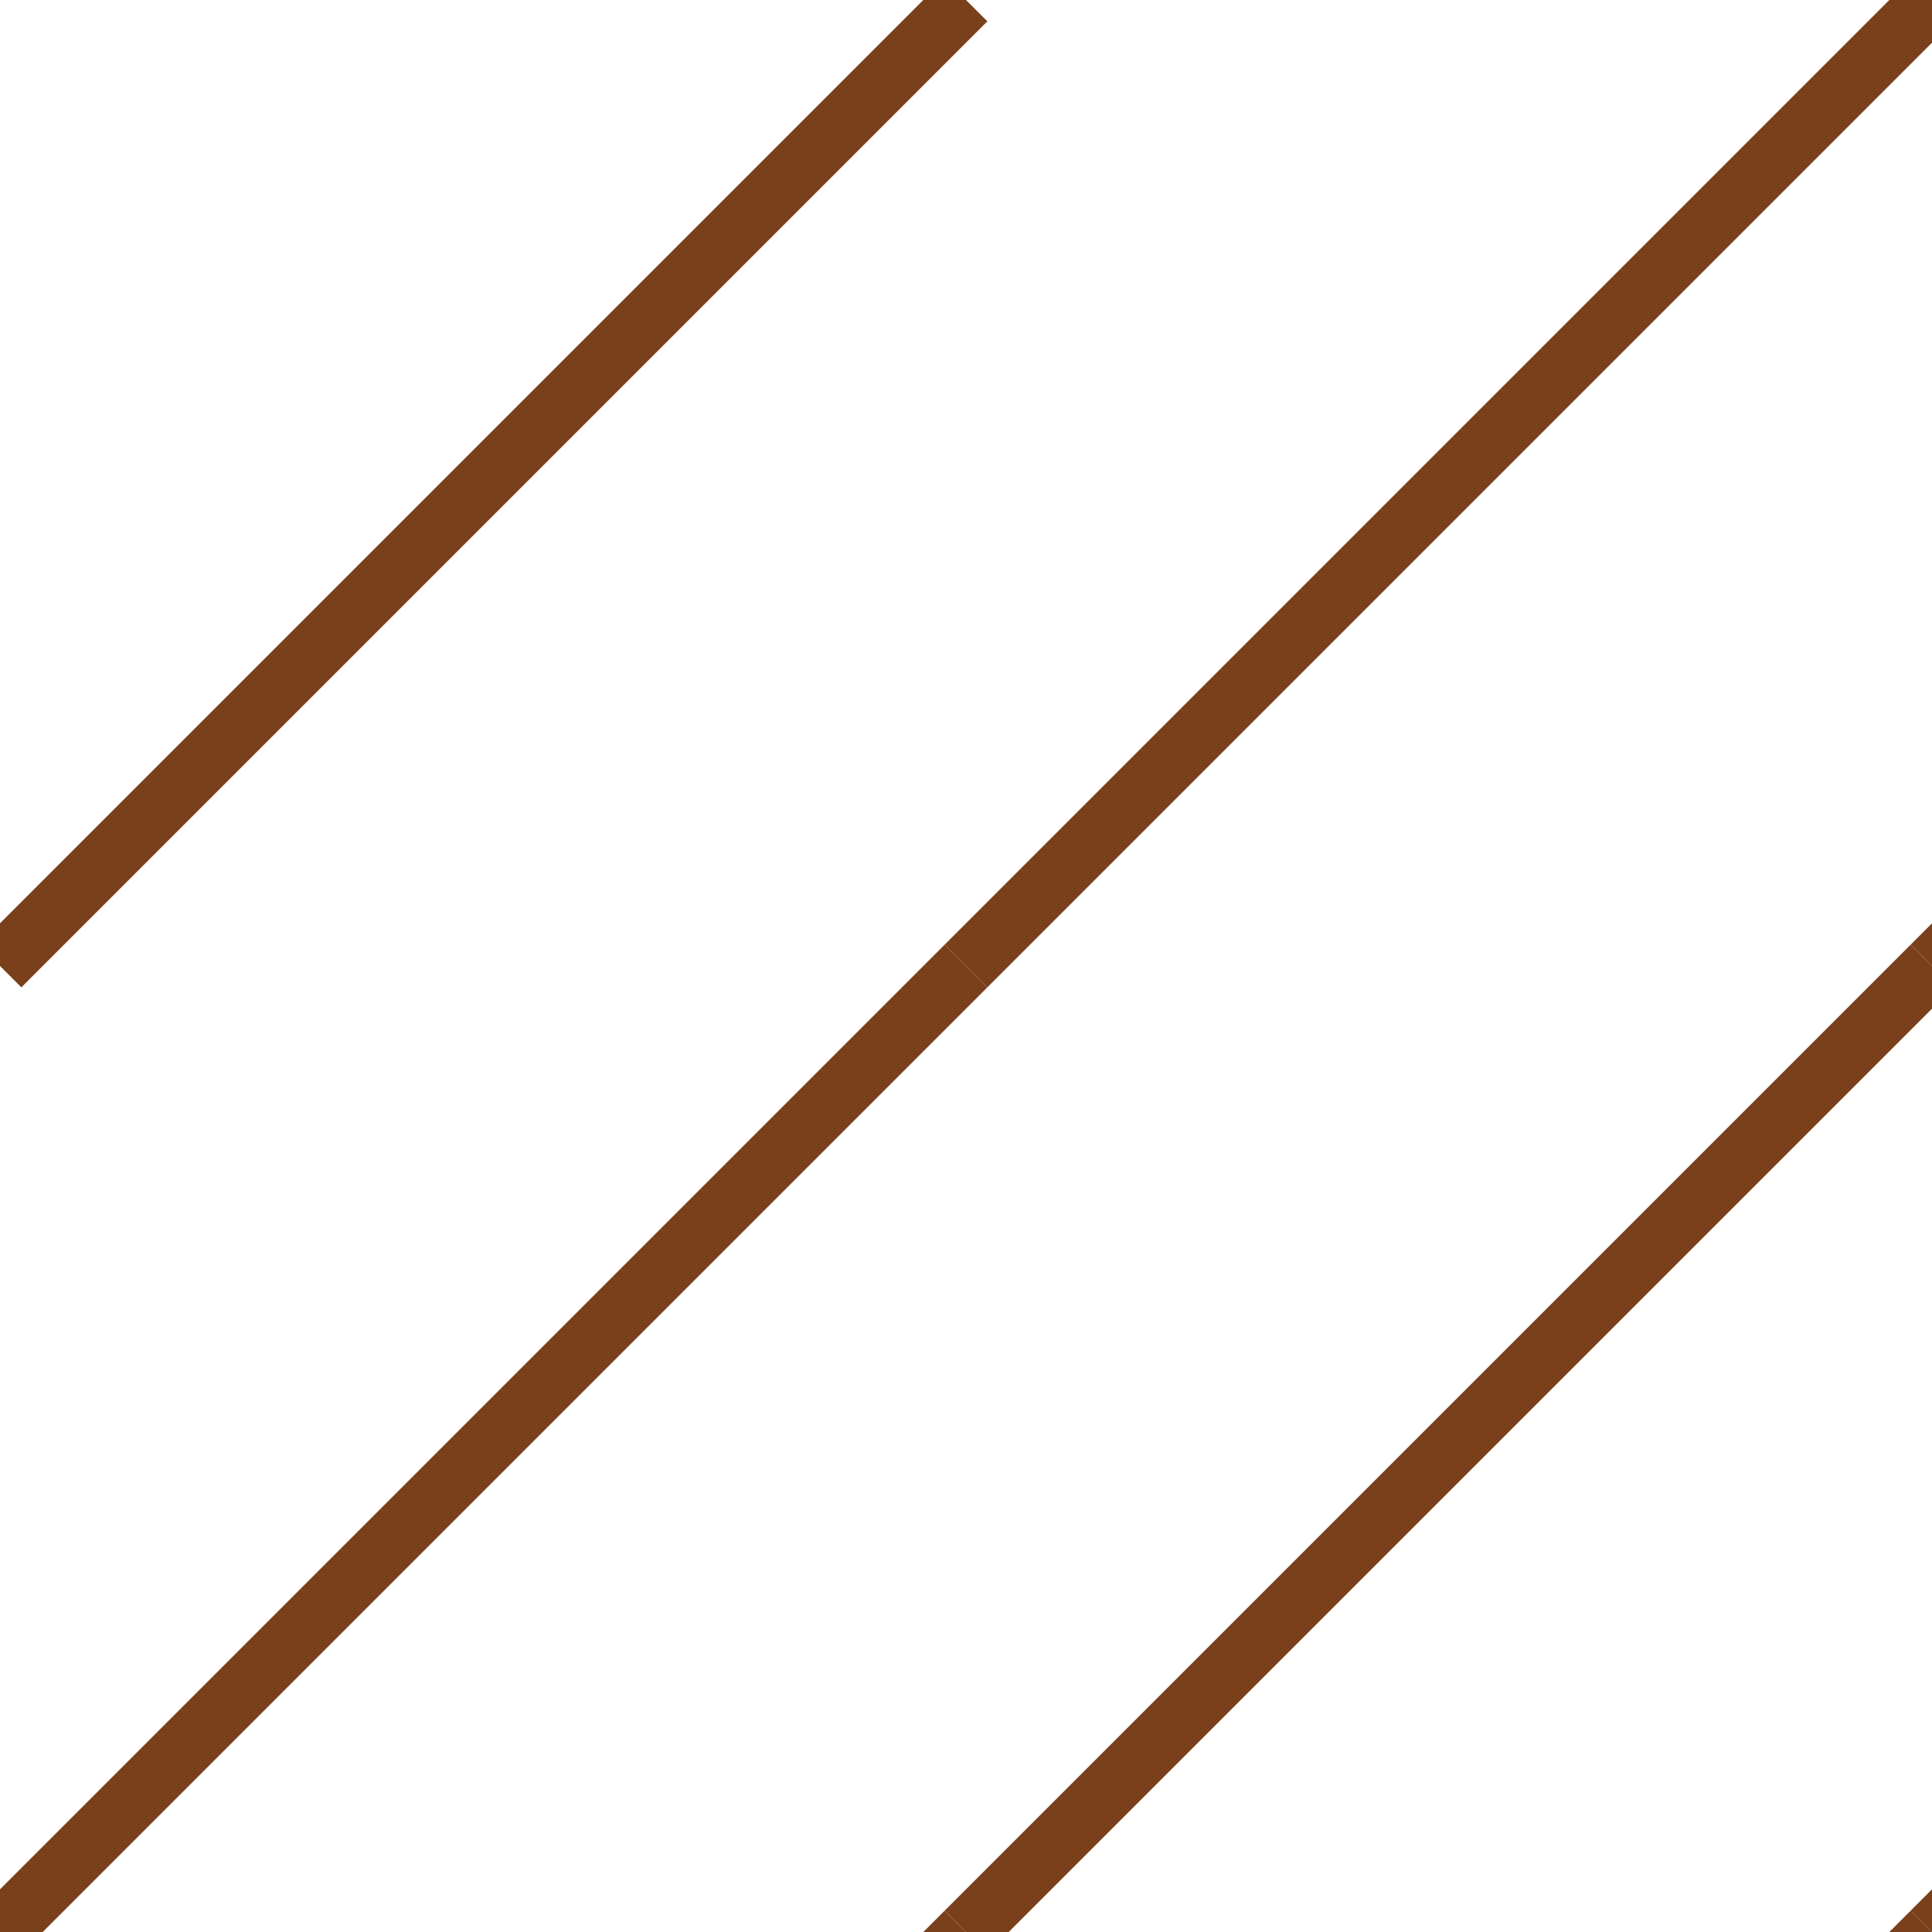
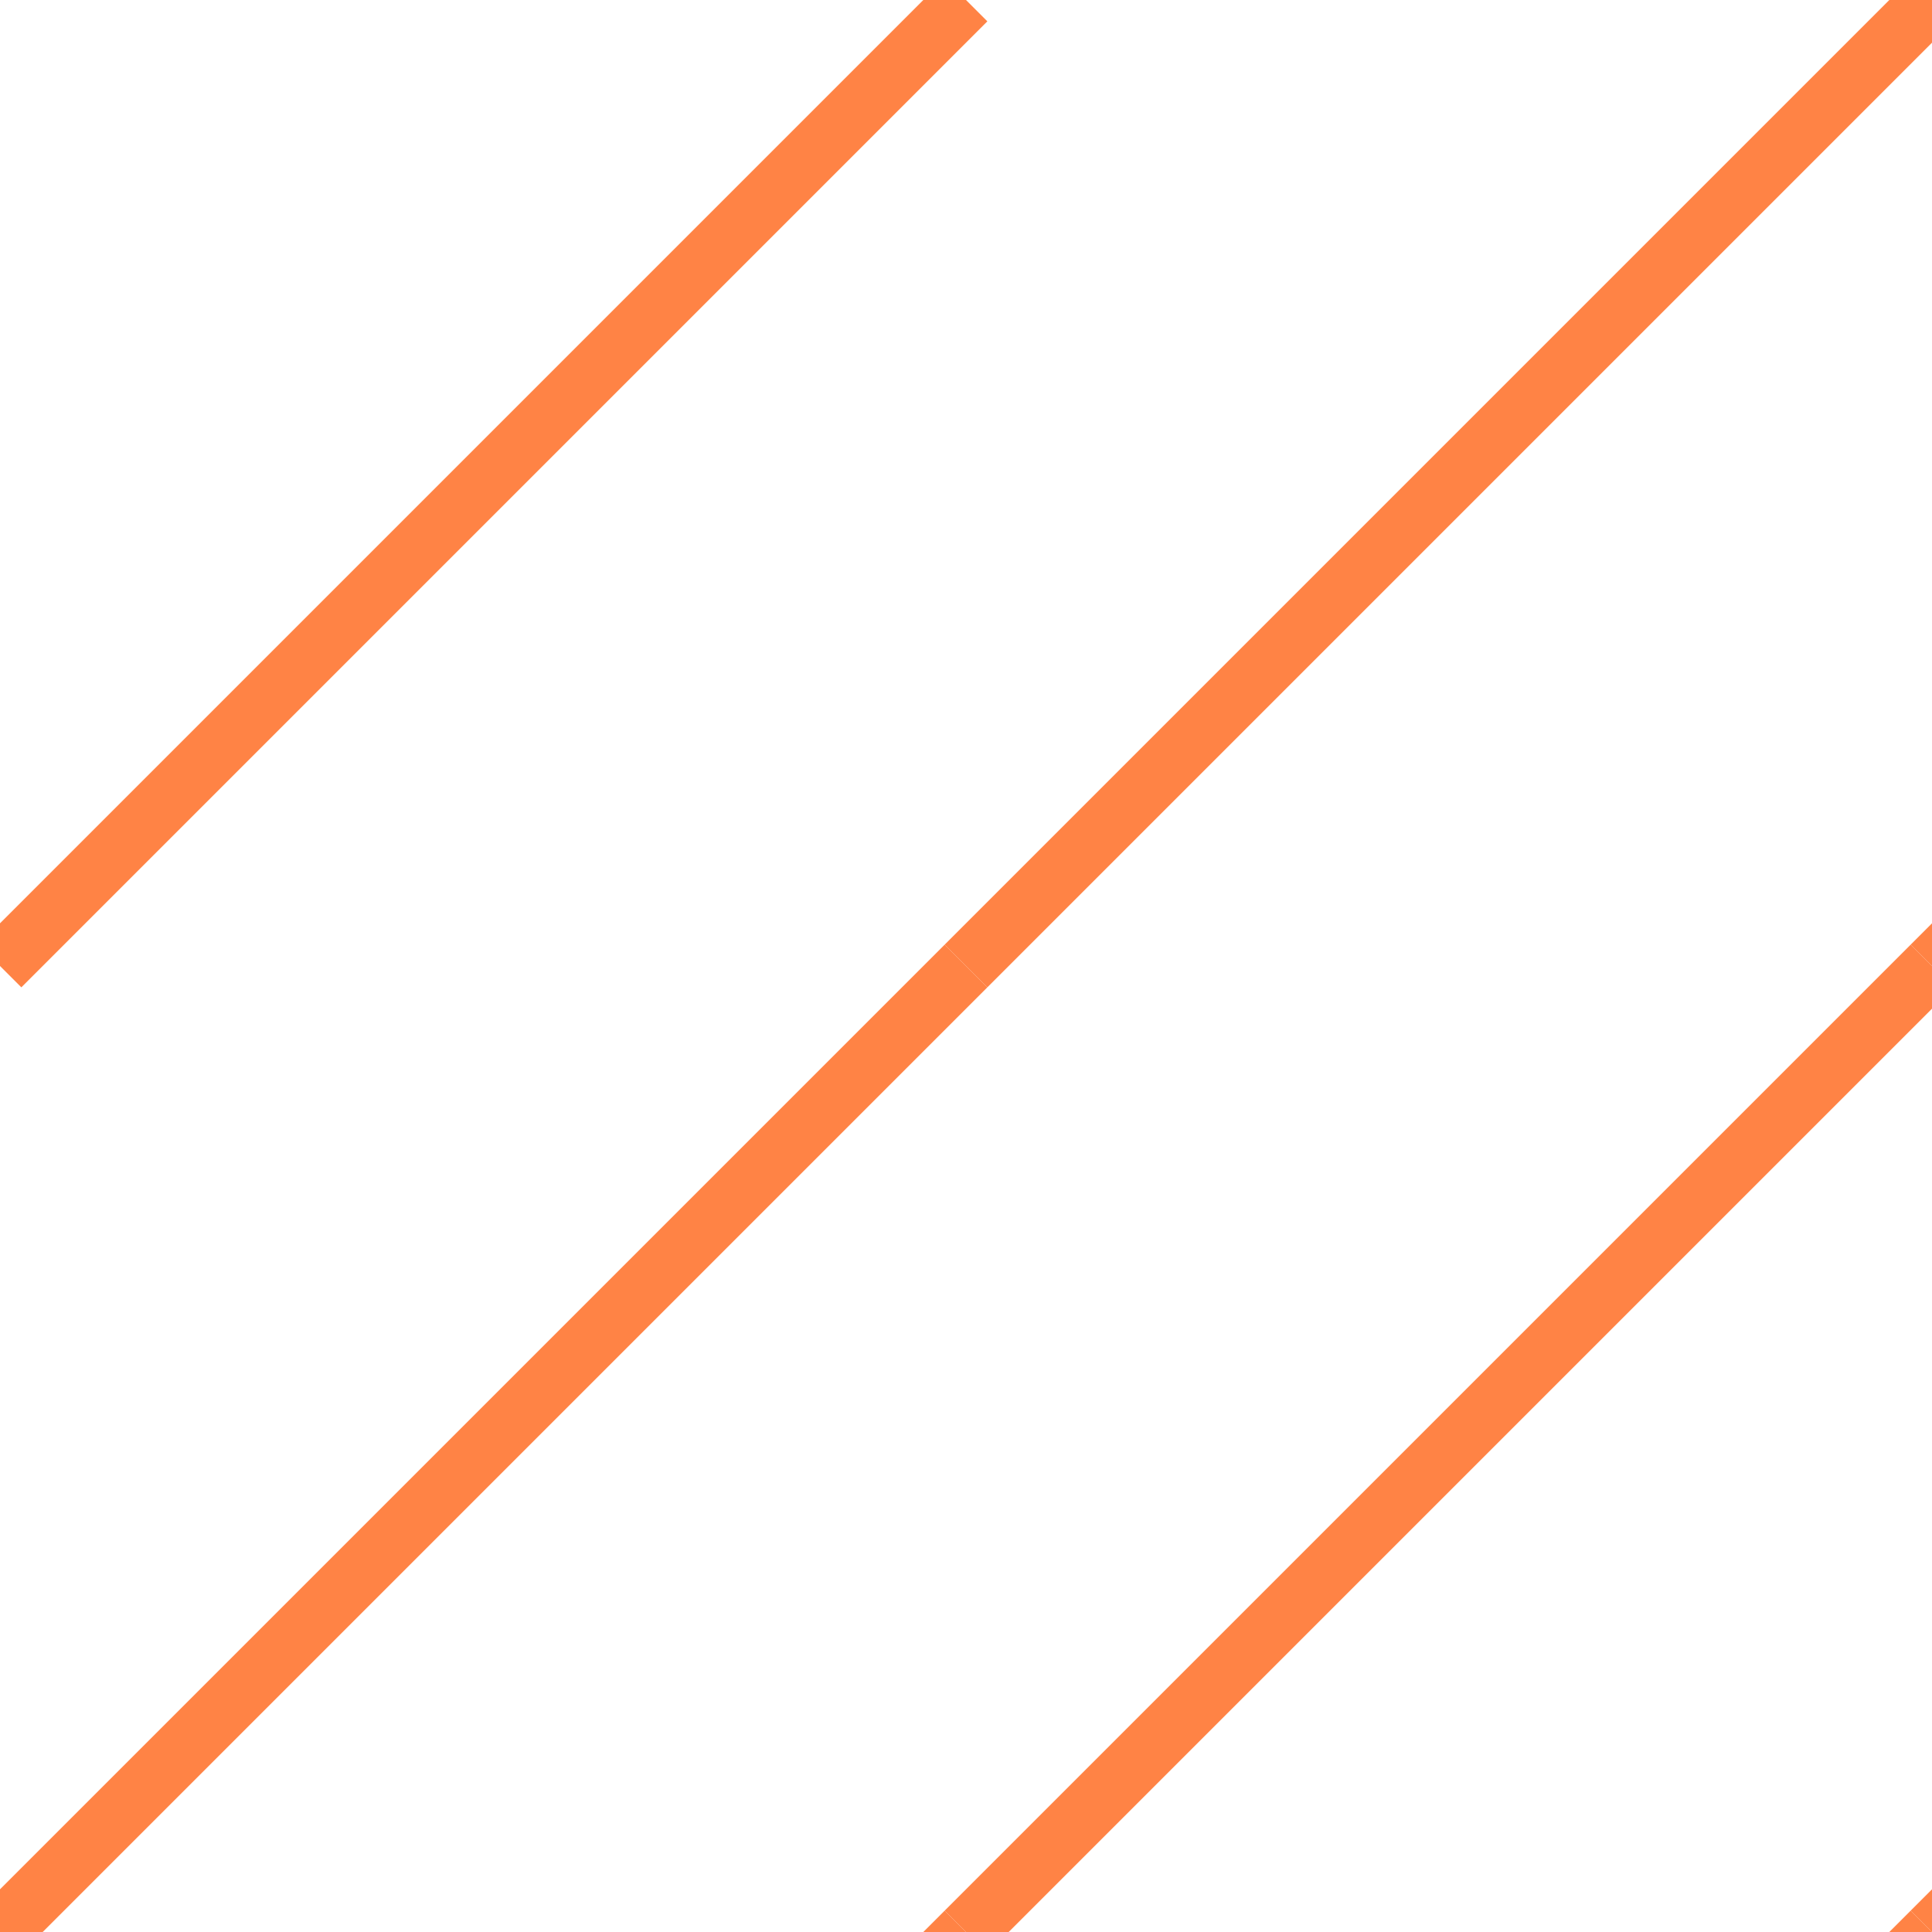
<svg xmlns="http://www.w3.org/2000/svg" version="1.1" viewBox="0 0 800 800" width="800" height="800">
-   <g stroke-width="25" stroke="#7a401c" fill="none">
+   <g stroke-width="25" stroke="#ff8345" fill="none">
    <line x1="400" y1="0" x2="0" y2="400" />
    <line x1="800" y1="0" x2="400" y2="400" />
    <line x1="1200" y1="0" x2="800" y2="400" />
    <line x1="400" y1="400" x2="0" y2="800" />
    <line x1="800" y1="400" x2="400" y2="800" />
    <line x1="1200" y1="400" x2="800" y2="800" />
    <line x1="400" y1="800" x2="0" y2="1200" />
    <line x1="800" y1="800" x2="400" y2="1200" />
    <line x1="1200" y1="800" x2="800" y2="1200" />
  </g>
</svg>
